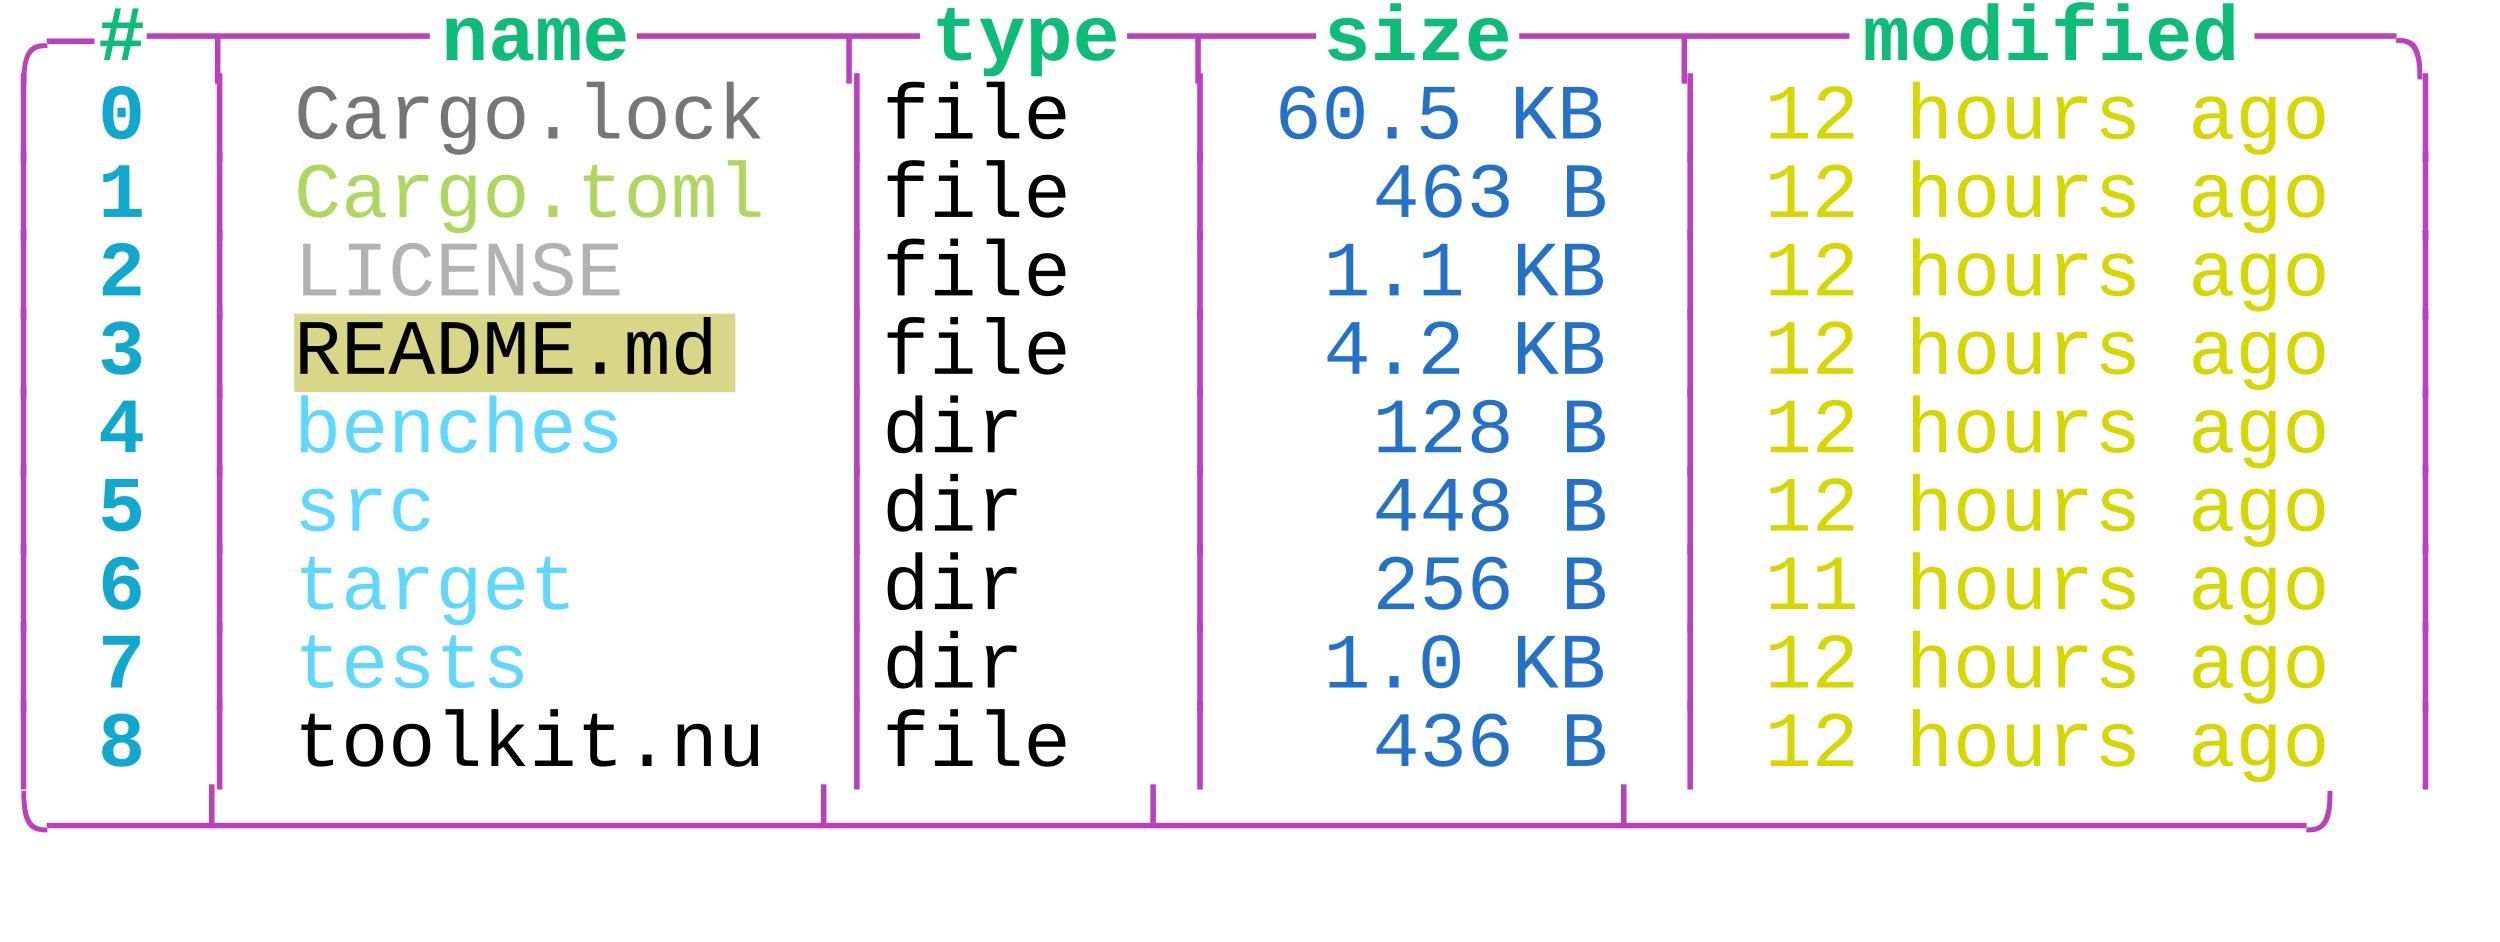
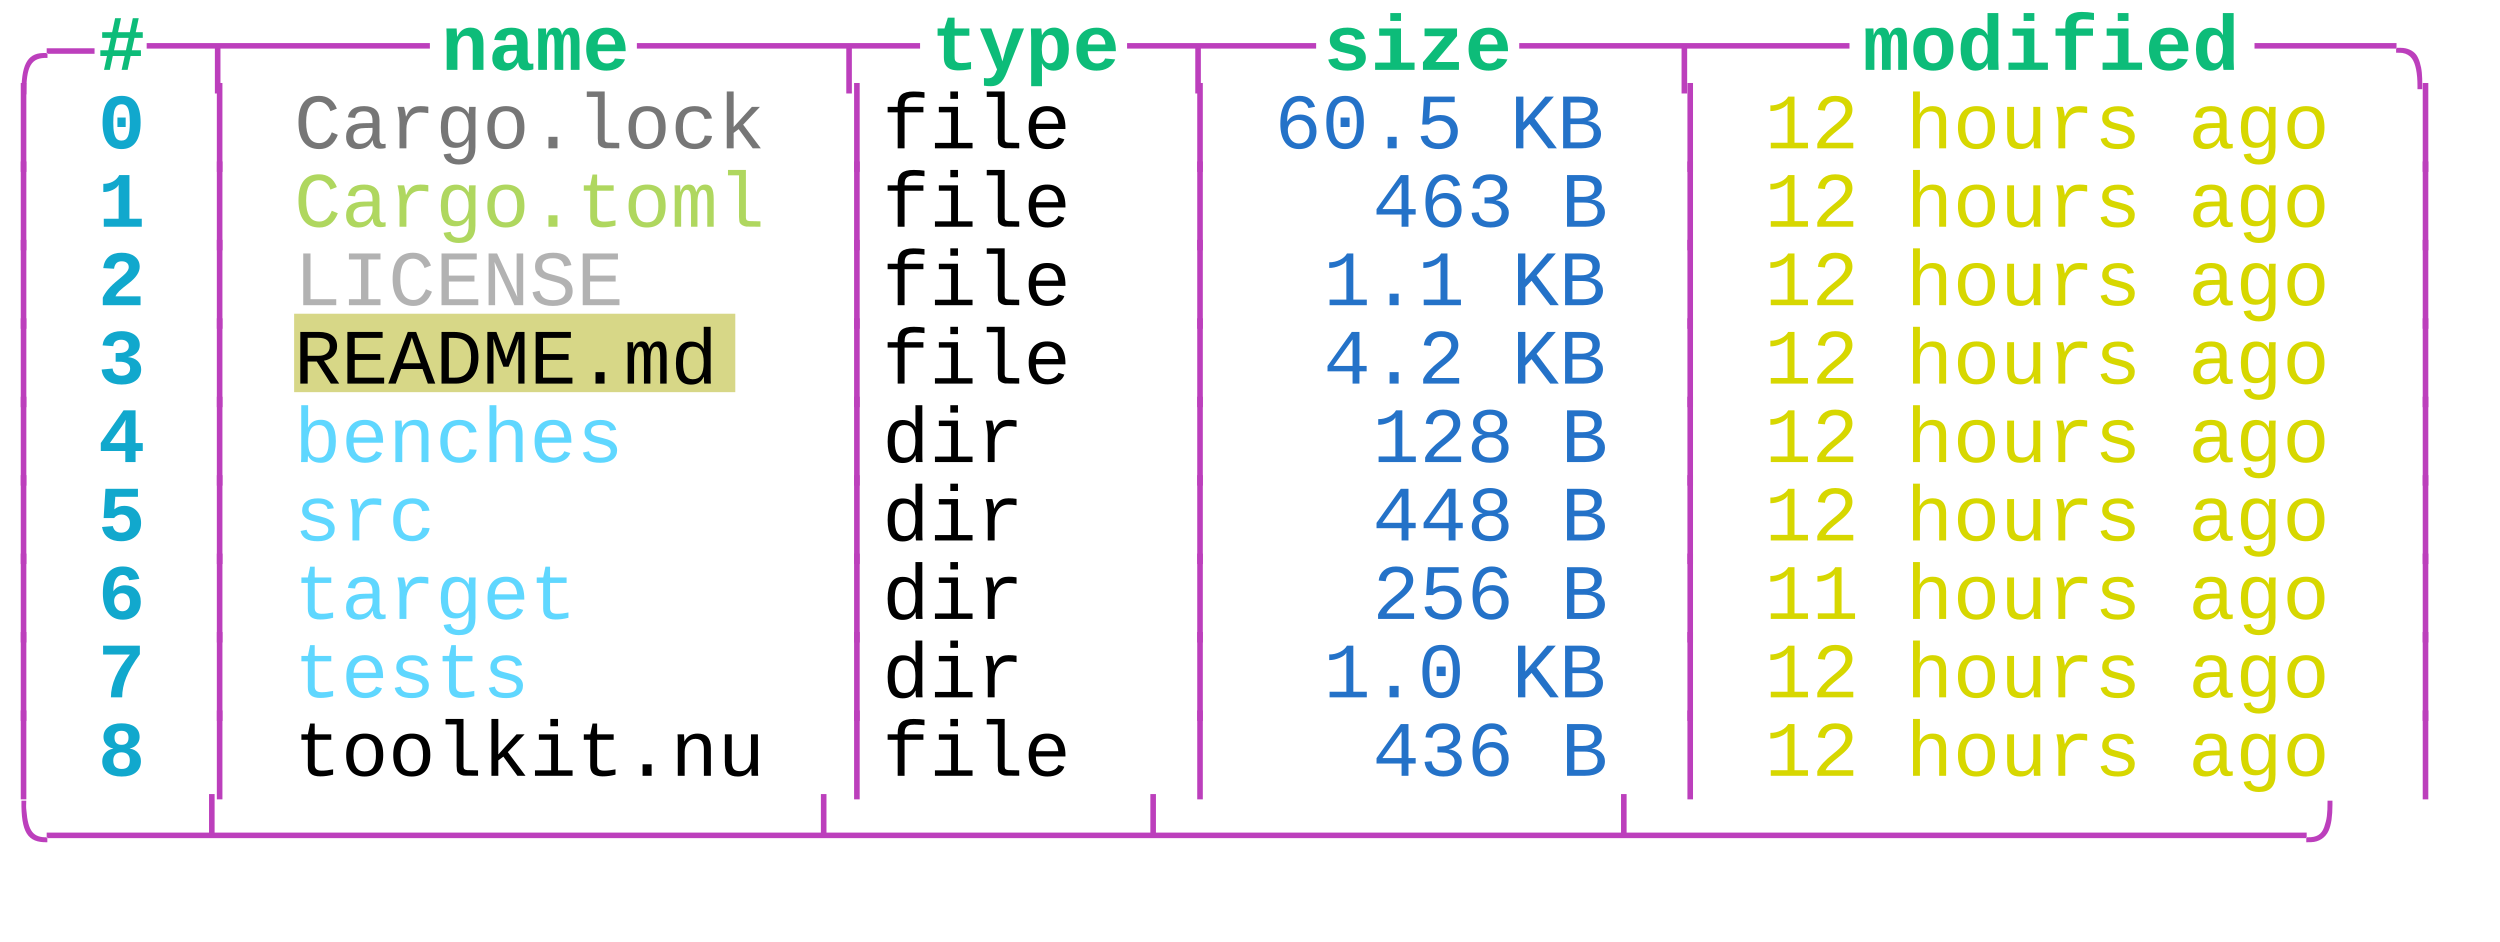
- <svg xmlns="http://www.w3.org/2000/svg" width="1020" height="384">
-   <style>@keyframes blink_keyframes{50%{opacity:0}}tspan{dominant-baseline:central;font-variant-ligatures:none;white-space:pre;font-family:Consolas,Courier New,Monaco;font-size:32px}:root{color-scheme:light dark;background-color:#fff}.green{fill:#0dbc79}.blue{fill:#2472c8}.magenta{fill:#bc3fbc}.cyan{fill:#11a8cd}svg&gt;text{fill:#000}@media (prefers-color-scheme:dark){:root{background-color:#181818}.green{fill:#0dbc79}.blue{fill:#2472c8}.magenta{fill:#bc3fbc}.cyan{fill:#11a8cd}svg&gt;text{fill:#e5e5e5}}.bold{font-weight:700}.underline{text-decoration:underline}.color256_16{fill:#000}.color256_81{fill:#5fd7ff}.color256_149{fill:#afd75f}.color256_184{fill:#d7d700}.color256_243{fill:#767676}.color256_249{fill:#b2b2b2}.bg-color256_186{fill:#d7d787}</style>
-   <text y="16" class="magenta">
-     <tspan textLength="40">╭─</tspan>
-   </text>
-   <text x="40" y="16" class="green bold">
-     <tspan textLength="20">#</tspan>
-   </text>
-   <text x="60" y="16" class="magenta">
-     <tspan textLength="120">─┬────</tspan>
-   </text>
-   <text x="180" y="16" class="green bold">
-     <tspan textLength="80">name</tspan>
-   </text>
-   <text x="260" y="16" class="magenta">
-     <tspan textLength="120">────┬─</tspan>
-   </text>
-   <text x="380" y="16" class="green bold">
-     <tspan textLength="80">type</tspan>
-   </text>
-   <text x="460" y="16" class="magenta">
-     <tspan textLength="80">─┬──</tspan>
-   </text>
-   <text x="540" y="16" class="green bold">
-     <tspan textLength="80">size</tspan>
-   </text>
-   <text x="620" y="16" class="magenta">
-     <tspan textLength="140">───┬───</tspan>
-   </text>
-   <text x="760" y="16" class="green bold">
-     <tspan textLength="160">modified</tspan>
-   </text>
-   <text x="920" y="16" class="magenta">
-     <tspan textLength="80">───╮</tspan>
-   </text>
-   <text y="48" class="magenta">
-     <tspan textLength="20">│</tspan>
-   </text>
-   <text x="20" y="48">
-     <tspan textLength="20"> </tspan>
-   </text>
-   <text x="40" y="48" class="cyan bold">
-     <tspan textLength="20">0</tspan>
-   </text>
-   <text x="60" y="48">
-     <tspan textLength="20"> </tspan>
-   </text>
-   <text x="80" y="48" class="magenta">
-     <tspan textLength="20">│</tspan>
-   </text>
-   <text x="100" y="48">
-     <tspan textLength="20"> </tspan>
-   </text>
-   <text x="120" y="48" class="color256_243 underline" text-decoration="underline">
-     <tspan textLength="200">Cargo.lock</tspan>
-   </text>
-   <text x="320" y="48">
-     <tspan textLength="20"> </tspan>
-   </text>
-   <text x="340" y="48" class="magenta">
-     <tspan textLength="20">│</tspan>
-   </text>
-   <text x="360" y="48">
-     <tspan textLength="120"> file </tspan>
-   </text>
-   <text x="480" y="48" class="magenta">
-     <tspan textLength="20">│</tspan>
-   </text>
-   <text x="500" y="48">
-     <tspan textLength="20"> </tspan>
-   </text>
-   <text x="520" y="48" class="blue">
-     <tspan textLength="140">60.5 KB</tspan>
-   </text>
-   <text x="660" y="48">
-     <tspan textLength="20"> </tspan>
-   </text>
-   <text x="680" y="48" class="magenta">
-     <tspan textLength="20">│</tspan>
-   </text>
-   <text x="700" y="48">
-     <tspan textLength="20"> </tspan>
-   </text>
-   <text x="720" y="48" class="color256_184">
-     <tspan textLength="240">12 hours ago</tspan>
-   </text>
-   <text x="960" y="48">
-     <tspan textLength="20"> </tspan>
-   </text>
-   <text x="980" y="48" class="magenta">
-     <tspan textLength="20">│</tspan>
-   </text>
-   <text y="80" class="magenta">
-     <tspan textLength="20">│</tspan>
-   </text>
-   <text x="20" y="80">
-     <tspan textLength="20"> </tspan>
-   </text>
-   <text x="40" y="80" class="cyan bold">
-     <tspan textLength="20">1</tspan>
-   </text>
-   <text x="60" y="80">
-     <tspan textLength="20"> </tspan>
-   </text>
-   <text x="80" y="80" class="magenta">
-     <tspan textLength="20">│</tspan>
-   </text>
-   <text x="100" y="80">
-     <tspan textLength="20"> </tspan>
-   </text>
-   <text x="120" y="80" class="color256_149 underline" text-decoration="underline">
-     <tspan textLength="200">Cargo.toml</tspan>
-   </text>
-   <text x="320" y="80">
-     <tspan textLength="20"> </tspan>
-   </text>
-   <text x="340" y="80" class="magenta">
-     <tspan textLength="20">│</tspan>
-   </text>
-   <text x="360" y="80">
-     <tspan textLength="120"> file </tspan>
-   </text>
-   <text x="480" y="80" class="magenta">
-     <tspan textLength="20">│</tspan>
-   </text>
-   <text x="500" y="80">
-     <tspan textLength="60">   </tspan>
-   </text>
-   <text x="560" y="80" class="blue">
-     <tspan textLength="100">463 B</tspan>
-   </text>
-   <text x="660" y="80">
-     <tspan textLength="20"> </tspan>
-   </text>
-   <text x="680" y="80" class="magenta">
-     <tspan textLength="20">│</tspan>
-   </text>
-   <text x="700" y="80">
-     <tspan textLength="20"> </tspan>
-   </text>
-   <text x="720" y="80" class="color256_184">
-     <tspan textLength="240">12 hours ago</tspan>
-   </text>
-   <text x="960" y="80">
-     <tspan textLength="20"> </tspan>
-   </text>
-   <text x="980" y="80" class="magenta">
-     <tspan textLength="20">│</tspan>
-   </text>
-   <text y="112" class="magenta">
-     <tspan textLength="20">│</tspan>
-   </text>
-   <text x="20" y="112">
-     <tspan textLength="20"> </tspan>
-   </text>
-   <text x="40" y="112" class="cyan bold">
-     <tspan textLength="20">2</tspan>
-   </text>
-   <text x="60" y="112">
-     <tspan textLength="20"> </tspan>
-   </text>
-   <text x="80" y="112" class="magenta">
-     <tspan textLength="20">│</tspan>
-   </text>
-   <text x="100" y="112">
-     <tspan textLength="20"> </tspan>
-   </text>
-   <text x="120" y="112" class="color256_249 underline" text-decoration="underline">
-     <tspan textLength="140">LICENSE</tspan>
-   </text>
-   <text x="260" y="112">
-     <tspan textLength="80">    </tspan>
-   </text>
-   <text x="340" y="112" class="magenta">
-     <tspan textLength="20">│</tspan>
-   </text>
-   <text x="360" y="112">
-     <tspan textLength="120"> file </tspan>
-   </text>
-   <text x="480" y="112" class="magenta">
-     <tspan textLength="20">│</tspan>
-   </text>
-   <text x="500" y="112">
-     <tspan textLength="40">  </tspan>
-   </text>
-   <text x="540" y="112" class="blue">
-     <tspan textLength="120">1.1 KB</tspan>
-   </text>
-   <text x="660" y="112">
-     <tspan textLength="20"> </tspan>
-   </text>
-   <text x="680" y="112" class="magenta">
-     <tspan textLength="20">│</tspan>
-   </text>
-   <text x="700" y="112">
-     <tspan textLength="20"> </tspan>
-   </text>
-   <text x="720" y="112" class="color256_184">
-     <tspan textLength="240">12 hours ago</tspan>
-   </text>
-   <text x="960" y="112">
-     <tspan textLength="20"> </tspan>
-   </text>
-   <text x="980" y="112" class="magenta">
-     <tspan textLength="20">│</tspan>
-   </text>
-   <text y="144" class="magenta">
-     <tspan textLength="20">│</tspan>
-   </text>
-   <text x="20" y="144">
-     <tspan textLength="20"> </tspan>
-   </text>
-   <text x="40" y="144" class="cyan bold">
-     <tspan textLength="20">3</tspan>
-   </text>
-   <text x="60" y="144">
-     <tspan textLength="20"> </tspan>
-   </text>
-   <text x="80" y="144" class="magenta">
-     <tspan textLength="20">│</tspan>
-   </text>
-   <text x="100" y="144">
-     <tspan textLength="20"> </tspan>
-   </text>
-   <path d="M120 128h180v32H120z" class="bg-color256_186" />
-   <text x="120" y="144" class="color256_16 underline" text-decoration="underline">
-     <tspan textLength="180">README.md</tspan>
-   </text>
-   <text x="300" y="144">
-     <tspan textLength="40">  </tspan>
-   </text>
-   <text x="340" y="144" class="magenta">
-     <tspan textLength="20">│</tspan>
-   </text>
-   <text x="360" y="144">
-     <tspan textLength="120"> file </tspan>
-   </text>
-   <text x="480" y="144" class="magenta">
-     <tspan textLength="20">│</tspan>
-   </text>
-   <text x="500" y="144">
-     <tspan textLength="40">  </tspan>
-   </text>
-   <text x="540" y="144" class="blue">
-     <tspan textLength="120">4.2 KB</tspan>
-   </text>
-   <text x="660" y="144">
-     <tspan textLength="20"> </tspan>
-   </text>
-   <text x="680" y="144" class="magenta">
-     <tspan textLength="20">│</tspan>
-   </text>
-   <text x="700" y="144">
-     <tspan textLength="20"> </tspan>
-   </text>
-   <text x="720" y="144" class="color256_184">
-     <tspan textLength="240">12 hours ago</tspan>
-   </text>
-   <text x="960" y="144">
-     <tspan textLength="20"> </tspan>
-   </text>
-   <text x="980" y="144" class="magenta">
-     <tspan textLength="20">│</tspan>
-   </text>
-   <text y="176" class="magenta">
-     <tspan textLength="20">│</tspan>
-   </text>
-   <text x="20" y="176">
-     <tspan textLength="20"> </tspan>
-   </text>
-   <text x="40" y="176" class="cyan bold">
-     <tspan textLength="20">4</tspan>
-   </text>
-   <text x="60" y="176">
-     <tspan textLength="20"> </tspan>
-   </text>
-   <text x="80" y="176" class="magenta">
-     <tspan textLength="20">│</tspan>
-   </text>
-   <text x="100" y="176">
-     <tspan textLength="20"> </tspan>
-   </text>
-   <text x="120" y="176" class="color256_81 underline" text-decoration="underline">
-     <tspan textLength="140">benches</tspan>
-   </text>
-   <text x="260" y="176">
-     <tspan textLength="80">    </tspan>
-   </text>
-   <text x="340" y="176" class="magenta">
-     <tspan textLength="20">│</tspan>
-   </text>
-   <text x="360" y="176">
-     <tspan textLength="120"> dir  </tspan>
-   </text>
-   <text x="480" y="176" class="magenta">
-     <tspan textLength="20">│</tspan>
-   </text>
-   <text x="500" y="176">
-     <tspan textLength="60">   </tspan>
-   </text>
-   <text x="560" y="176" class="blue">
-     <tspan textLength="100">128 B</tspan>
-   </text>
-   <text x="660" y="176">
-     <tspan textLength="20"> </tspan>
-   </text>
-   <text x="680" y="176" class="magenta">
-     <tspan textLength="20">│</tspan>
-   </text>
-   <text x="700" y="176">
-     <tspan textLength="20"> </tspan>
-   </text>
-   <text x="720" y="176" class="color256_184">
-     <tspan textLength="240">12 hours ago</tspan>
-   </text>
-   <text x="960" y="176">
-     <tspan textLength="20"> </tspan>
-   </text>
-   <text x="980" y="176" class="magenta">
-     <tspan textLength="20">│</tspan>
-   </text>
-   <text y="208" class="magenta">
-     <tspan textLength="20">│</tspan>
-   </text>
-   <text x="20" y="208">
-     <tspan textLength="20"> </tspan>
-   </text>
-   <text x="40" y="208" class="cyan bold">
-     <tspan textLength="20">5</tspan>
-   </text>
-   <text x="60" y="208">
-     <tspan textLength="20"> </tspan>
-   </text>
-   <text x="80" y="208" class="magenta">
-     <tspan textLength="20">│</tspan>
-   </text>
-   <text x="100" y="208">
-     <tspan textLength="20"> </tspan>
-   </text>
-   <text x="120" y="208" class="color256_81 underline" text-decoration="underline">
-     <tspan textLength="60">src</tspan>
-   </text>
-   <text x="180" y="208">
-     <tspan textLength="160">        </tspan>
-   </text>
-   <text x="340" y="208" class="magenta">
-     <tspan textLength="20">│</tspan>
-   </text>
-   <text x="360" y="208">
-     <tspan textLength="120"> dir  </tspan>
-   </text>
-   <text x="480" y="208" class="magenta">
-     <tspan textLength="20">│</tspan>
-   </text>
-   <text x="500" y="208">
-     <tspan textLength="60">   </tspan>
-   </text>
-   <text x="560" y="208" class="blue">
-     <tspan textLength="100">448 B</tspan>
-   </text>
-   <text x="660" y="208">
-     <tspan textLength="20"> </tspan>
-   </text>
-   <text x="680" y="208" class="magenta">
-     <tspan textLength="20">│</tspan>
-   </text>
-   <text x="700" y="208">
-     <tspan textLength="20"> </tspan>
-   </text>
-   <text x="720" y="208" class="color256_184">
-     <tspan textLength="240">12 hours ago</tspan>
-   </text>
-   <text x="960" y="208">
-     <tspan textLength="20"> </tspan>
-   </text>
-   <text x="980" y="208" class="magenta">
-     <tspan textLength="20">│</tspan>
-   </text>
-   <text y="240" class="magenta">
-     <tspan textLength="20">│</tspan>
-   </text>
-   <text x="20" y="240">
-     <tspan textLength="20"> </tspan>
-   </text>
-   <text x="40" y="240" class="cyan bold">
-     <tspan textLength="20">6</tspan>
-   </text>
-   <text x="60" y="240">
-     <tspan textLength="20"> </tspan>
-   </text>
-   <text x="80" y="240" class="magenta">
-     <tspan textLength="20">│</tspan>
-   </text>
-   <text x="100" y="240">
-     <tspan textLength="20"> </tspan>
-   </text>
-   <text x="120" y="240" class="color256_81 underline" text-decoration="underline">
-     <tspan textLength="120">target</tspan>
-   </text>
-   <text x="240" y="240">
-     <tspan textLength="100">     </tspan>
-   </text>
-   <text x="340" y="240" class="magenta">
-     <tspan textLength="20">│</tspan>
-   </text>
-   <text x="360" y="240">
-     <tspan textLength="120"> dir  </tspan>
-   </text>
-   <text x="480" y="240" class="magenta">
-     <tspan textLength="20">│</tspan>
-   </text>
-   <text x="500" y="240">
-     <tspan textLength="60">   </tspan>
-   </text>
-   <text x="560" y="240" class="blue">
-     <tspan textLength="100">256 B</tspan>
-   </text>
-   <text x="660" y="240">
-     <tspan textLength="20"> </tspan>
-   </text>
-   <text x="680" y="240" class="magenta">
-     <tspan textLength="20">│</tspan>
-   </text>
-   <text x="700" y="240">
-     <tspan textLength="20"> </tspan>
-   </text>
-   <text x="720" y="240" class="color256_184">
-     <tspan textLength="240">11 hours ago</tspan>
-   </text>
-   <text x="960" y="240">
-     <tspan textLength="20"> </tspan>
-   </text>
-   <text x="980" y="240" class="magenta">
-     <tspan textLength="20">│</tspan>
-   </text>
-   <text y="272" class="magenta">
-     <tspan textLength="20">│</tspan>
-   </text>
-   <text x="20" y="272">
-     <tspan textLength="20"> </tspan>
-   </text>
-   <text x="40" y="272" class="cyan bold">
-     <tspan textLength="20">7</tspan>
-   </text>
-   <text x="60" y="272">
-     <tspan textLength="20"> </tspan>
-   </text>
-   <text x="80" y="272" class="magenta">
-     <tspan textLength="20">│</tspan>
-   </text>
-   <text x="100" y="272">
-     <tspan textLength="20"> </tspan>
-   </text>
-   <text x="120" y="272" class="color256_81 underline" text-decoration="underline">
-     <tspan textLength="100">tests</tspan>
-   </text>
-   <text x="220" y="272">
-     <tspan textLength="120">      </tspan>
-   </text>
-   <text x="340" y="272" class="magenta">
-     <tspan textLength="20">│</tspan>
-   </text>
-   <text x="360" y="272">
-     <tspan textLength="120"> dir  </tspan>
-   </text>
-   <text x="480" y="272" class="magenta">
-     <tspan textLength="20">│</tspan>
-   </text>
-   <text x="500" y="272">
-     <tspan textLength="40">  </tspan>
-   </text>
-   <text x="540" y="272" class="blue">
-     <tspan textLength="120">1.0 KB</tspan>
-   </text>
-   <text x="660" y="272">
-     <tspan textLength="20"> </tspan>
-   </text>
-   <text x="680" y="272" class="magenta">
-     <tspan textLength="20">│</tspan>
-   </text>
-   <text x="700" y="272">
-     <tspan textLength="20"> </tspan>
-   </text>
-   <text x="720" y="272" class="color256_184">
-     <tspan textLength="240">12 hours ago</tspan>
-   </text>
-   <text x="960" y="272">
-     <tspan textLength="20"> </tspan>
-   </text>
-   <text x="980" y="272" class="magenta">
-     <tspan textLength="20">│</tspan>
-   </text>
-   <text y="304" class="magenta">
-     <tspan textLength="20">│</tspan>
-   </text>
-   <text x="20" y="304">
-     <tspan textLength="20"> </tspan>
-   </text>
-   <text x="40" y="304" class="cyan bold">
-     <tspan textLength="20">8</tspan>
-   </text>
-   <text x="60" y="304">
-     <tspan textLength="20"> </tspan>
-   </text>
-   <text x="80" y="304" class="magenta">
-     <tspan textLength="20">│</tspan>
-   </text>
-   <text x="100" y="304">
-     <tspan textLength="20"> </tspan>
-   </text>
-   <text x="120" y="304" class="underline" text-decoration="underline">
-     <tspan textLength="200">toolkit.nu</tspan>
-   </text>
-   <text x="320" y="304">
-     <tspan textLength="20"> </tspan>
-   </text>
-   <text x="340" y="304" class="magenta">
-     <tspan textLength="20">│</tspan>
-   </text>
-   <text x="360" y="304">
-     <tspan textLength="120"> file </tspan>
-   </text>
-   <text x="480" y="304" class="magenta">
-     <tspan textLength="20">│</tspan>
-   </text>
-   <text x="500" y="304">
-     <tspan textLength="60">   </tspan>
-   </text>
-   <text x="560" y="304" class="blue">
-     <tspan textLength="100">436 B</tspan>
-   </text>
-   <text x="660" y="304">
-     <tspan textLength="20"> </tspan>
-   </text>
-   <text x="680" y="304" class="magenta">
-     <tspan textLength="20">│</tspan>
-   </text>
-   <text x="700" y="304">
-     <tspan textLength="20"> </tspan>
-   </text>
-   <text x="720" y="304" class="color256_184">
-     <tspan textLength="240">12 hours ago</tspan>
-   </text>
-   <text x="960" y="304">
-     <tspan textLength="20"> </tspan>
-   </text>
-   <text x="980" y="304" class="magenta">
-     <tspan textLength="20">│</tspan>
-   </text>
-   <text y="336" class="magenta">
-     <tspan textLength="1000">╰───┴────────────┴──────┴─────────┴──────────────╯</tspan>
+ <svg xmlns="http://www.w3.org/2000/svg" width="510" height="192">
+   <style>.t{dominant-baseline:central;font-variant-ligatures:none;white-space:pre;font-family:Consolas,Courier New,Monaco;font-size:16px}.b{font-weight:700}:root{color-scheme:light dark;background:#fff}.c5{fill:#bc3fbc}.cF3{fill:#767676}.c2{fill:#0dbc79}.c95{fill:#afd75f}.c6{fill:#11a8cd}.cB8{fill:#d7d700}.cF9{fill:#b2b2b2}.c10,svg&gt;text{fill:#000}.c51{fill:#5fd7ff}.c4{fill:#2472c8}.bBA{fill:#d7d787}@media (prefers-color-scheme:dark){:root{background:#181818}.c5{fill:#bc3fbc}.cF3{fill:#767676}.c2{fill:#0dbc79}.c95{fill:#afd75f}.c6{fill:#11a8cd}.cB8{fill:#d7d700}.cF9{fill:#b2b2b2}.c10{fill:#000}.c51{fill:#5fd7ff}.c4{fill:#2472c8}.bBA{fill:#d7d787}svg&gt;text{fill:#e5e5e5}}</style>
+   <text y="10" class="t c5">
+     <tspan textLength="20">╭─</tspan>
+   </text>
+   <text x="20" y="10" class="t c2 b">
+     <tspan textLength="10">#</tspan>
+   </text>
+   <text x="30" y="10" class="t c5">
+     <tspan textLength="60">─┬────</tspan>
+   </text>
+   <text x="90" y="10" class="t c2 b">
+     <tspan textLength="40">name</tspan>
+   </text>
+   <text x="130" y="10" class="t c5">
+     <tspan textLength="60">────┬─</tspan>
+   </text>
+   <text x="190" y="10" class="t c2 b">
+     <tspan textLength="40">type</tspan>
+   </text>
+   <text x="230" y="10" class="t c5">
+     <tspan textLength="40">─┬──</tspan>
+   </text>
+   <text x="270" y="10" class="t c2 b">
+     <tspan textLength="40">size</tspan>
+   </text>
+   <text x="310" y="10" class="t c5">
+     <tspan textLength="70">───┬───</tspan>
+   </text>
+   <text x="380" y="10" class="t c2 b">
+     <tspan textLength="80">modified</tspan>
+   </text>
+   <text x="460" y="10" class="t c5">
+     <tspan textLength="40">───╮</tspan>
+   </text>
+   <text y="26" class="t c5">
+     <tspan textLength="10">│</tspan>
+   </text>
+   <text x="10" y="26" class="t">
+     <tspan textLength="10"> </tspan>
+   </text>
+   <text x="20" y="26" class="t c6 b">
+     <tspan textLength="10">0</tspan>
+   </text>
+   <text x="30" y="26" class="t">
+     <tspan textLength="10"> </tspan>
+   </text>
+   <text x="40" y="26" class="t c5">
+     <tspan textLength="10">│</tspan>
+   </text>
+   <text x="50" y="26" class="t">
+     <tspan textLength="10"> </tspan>
+   </text>
+   <text x="60" y="26" class="t cF3" text-decoration="underline">
+     <tspan textLength="100">Cargo.lock</tspan>
+   </text>
+   <text x="160" y="26" class="t">
+     <tspan textLength="10"> </tspan>
+   </text>
+   <text x="170" y="26" class="t c5">
+     <tspan textLength="10">│</tspan>
+   </text>
+   <text x="180" y="26" class="t">
+     <tspan textLength="60"> file </tspan>
+   </text>
+   <text x="240" y="26" class="t c5">
+     <tspan textLength="10">│</tspan>
+   </text>
+   <text x="250" y="26" class="t">
+     <tspan textLength="10"> </tspan>
+   </text>
+   <text x="260" y="26" class="t c4">
+     <tspan textLength="70">60.5 KB</tspan>
+   </text>
+   <text x="330" y="26" class="t">
+     <tspan textLength="10"> </tspan>
+   </text>
+   <text x="340" y="26" class="t c5">
+     <tspan textLength="10">│</tspan>
+   </text>
+   <text x="350" y="26" class="t">
+     <tspan textLength="10"> </tspan>
+   </text>
+   <text x="360" y="26" class="t cB8">
+     <tspan textLength="120">12 hours ago</tspan>
+   </text>
+   <text x="480" y="26" class="t">
+     <tspan textLength="10"> </tspan>
+   </text>
+   <text x="490" y="26" class="t c5">
+     <tspan textLength="10">│</tspan>
+   </text>
+   <text y="42" class="t c5">
+     <tspan textLength="10">│</tspan>
+   </text>
+   <text x="10" y="42" class="t">
+     <tspan textLength="10"> </tspan>
+   </text>
+   <text x="20" y="42" class="t c6 b">
+     <tspan textLength="10">1</tspan>
+   </text>
+   <text x="30" y="42" class="t">
+     <tspan textLength="10"> </tspan>
+   </text>
+   <text x="40" y="42" class="t c5">
+     <tspan textLength="10">│</tspan>
+   </text>
+   <text x="50" y="42" class="t">
+     <tspan textLength="10"> </tspan>
+   </text>
+   <text x="60" y="42" class="t c95" text-decoration="underline">
+     <tspan textLength="100">Cargo.toml</tspan>
+   </text>
+   <text x="160" y="42" class="t">
+     <tspan textLength="10"> </tspan>
+   </text>
+   <text x="170" y="42" class="t c5">
+     <tspan textLength="10">│</tspan>
+   </text>
+   <text x="180" y="42" class="t">
+     <tspan textLength="60"> file </tspan>
+   </text>
+   <text x="240" y="42" class="t c5">
+     <tspan textLength="10">│</tspan>
+   </text>
+   <text x="250" y="42" class="t">
+     <tspan textLength="30">   </tspan>
+   </text>
+   <text x="280" y="42" class="t c4">
+     <tspan textLength="50">463 B</tspan>
+   </text>
+   <text x="330" y="42" class="t">
+     <tspan textLength="10"> </tspan>
+   </text>
+   <text x="340" y="42" class="t c5">
+     <tspan textLength="10">│</tspan>
+   </text>
+   <text x="350" y="42" class="t">
+     <tspan textLength="10"> </tspan>
+   </text>
+   <text x="360" y="42" class="t cB8">
+     <tspan textLength="120">12 hours ago</tspan>
+   </text>
+   <text x="480" y="42" class="t">
+     <tspan textLength="10"> </tspan>
+   </text>
+   <text x="490" y="42" class="t c5">
+     <tspan textLength="10">│</tspan>
+   </text>
+   <text y="58" class="t c5">
+     <tspan textLength="10">│</tspan>
+   </text>
+   <text x="10" y="58" class="t">
+     <tspan textLength="10"> </tspan>
+   </text>
+   <text x="20" y="58" class="t c6 b">
+     <tspan textLength="10">2</tspan>
+   </text>
+   <text x="30" y="58" class="t">
+     <tspan textLength="10"> </tspan>
+   </text>
+   <text x="40" y="58" class="t c5">
+     <tspan textLength="10">│</tspan>
+   </text>
+   <text x="50" y="58" class="t">
+     <tspan textLength="10"> </tspan>
+   </text>
+   <text x="60" y="58" class="t cF9" text-decoration="underline">
+     <tspan textLength="70">LICENSE</tspan>
+   </text>
+   <text x="130" y="58" class="t">
+     <tspan textLength="40">    </tspan>
+   </text>
+   <text x="170" y="58" class="t c5">
+     <tspan textLength="10">│</tspan>
+   </text>
+   <text x="180" y="58" class="t">
+     <tspan textLength="60"> file </tspan>
+   </text>
+   <text x="240" y="58" class="t c5">
+     <tspan textLength="10">│</tspan>
+   </text>
+   <text x="250" y="58" class="t">
+     <tspan textLength="20">  </tspan>
+   </text>
+   <text x="270" y="58" class="t c4">
+     <tspan textLength="60">1.1 KB</tspan>
+   </text>
+   <text x="330" y="58" class="t">
+     <tspan textLength="10"> </tspan>
+   </text>
+   <text x="340" y="58" class="t c5">
+     <tspan textLength="10">│</tspan>
+   </text>
+   <text x="350" y="58" class="t">
+     <tspan textLength="10"> </tspan>
+   </text>
+   <text x="360" y="58" class="t cB8">
+     <tspan textLength="120">12 hours ago</tspan>
+   </text>
+   <text x="480" y="58" class="t">
+     <tspan textLength="10"> </tspan>
+   </text>
+   <text x="490" y="58" class="t c5">
+     <tspan textLength="10">│</tspan>
+   </text>
+   <text y="74" class="t c5">
+     <tspan textLength="10">│</tspan>
+   </text>
+   <text x="10" y="74" class="t">
+     <tspan textLength="10"> </tspan>
+   </text>
+   <text x="20" y="74" class="t c6 b">
+     <tspan textLength="10">3</tspan>
+   </text>
+   <text x="30" y="74" class="t">
+     <tspan textLength="10"> </tspan>
+   </text>
+   <text x="40" y="74" class="t c5">
+     <tspan textLength="10">│</tspan>
+   </text>
+   <text x="50" y="74" class="t">
+     <tspan textLength="10"> </tspan>
+   </text>
+   <path d="M60 64h90v16H60z" class="bBA" />
+   <text x="60" y="74" class="t c10" text-decoration="underline">
+     <tspan textLength="90">README.md</tspan>
+   </text>
+   <text x="150" y="74" class="t">
+     <tspan textLength="20">  </tspan>
+   </text>
+   <text x="170" y="74" class="t c5">
+     <tspan textLength="10">│</tspan>
+   </text>
+   <text x="180" y="74" class="t">
+     <tspan textLength="60"> file </tspan>
+   </text>
+   <text x="240" y="74" class="t c5">
+     <tspan textLength="10">│</tspan>
+   </text>
+   <text x="250" y="74" class="t">
+     <tspan textLength="20">  </tspan>
+   </text>
+   <text x="270" y="74" class="t c4">
+     <tspan textLength="60">4.2 KB</tspan>
+   </text>
+   <text x="330" y="74" class="t">
+     <tspan textLength="10"> </tspan>
+   </text>
+   <text x="340" y="74" class="t c5">
+     <tspan textLength="10">│</tspan>
+   </text>
+   <text x="350" y="74" class="t">
+     <tspan textLength="10"> </tspan>
+   </text>
+   <text x="360" y="74" class="t cB8">
+     <tspan textLength="120">12 hours ago</tspan>
+   </text>
+   <text x="480" y="74" class="t">
+     <tspan textLength="10"> </tspan>
+   </text>
+   <text x="490" y="74" class="t c5">
+     <tspan textLength="10">│</tspan>
+   </text>
+   <text y="90" class="t c5">
+     <tspan textLength="10">│</tspan>
+   </text>
+   <text x="10" y="90" class="t">
+     <tspan textLength="10"> </tspan>
+   </text>
+   <text x="20" y="90" class="t c6 b">
+     <tspan textLength="10">4</tspan>
+   </text>
+   <text x="30" y="90" class="t">
+     <tspan textLength="10"> </tspan>
+   </text>
+   <text x="40" y="90" class="t c5">
+     <tspan textLength="10">│</tspan>
+   </text>
+   <text x="50" y="90" class="t">
+     <tspan textLength="10"> </tspan>
+   </text>
+   <text x="60" y="90" class="t c51" text-decoration="underline">
+     <tspan textLength="70">benches</tspan>
+   </text>
+   <text x="130" y="90" class="t">
+     <tspan textLength="40">    </tspan>
+   </text>
+   <text x="170" y="90" class="t c5">
+     <tspan textLength="10">│</tspan>
+   </text>
+   <text x="180" y="90" class="t">
+     <tspan textLength="60"> dir  </tspan>
+   </text>
+   <text x="240" y="90" class="t c5">
+     <tspan textLength="10">│</tspan>
+   </text>
+   <text x="250" y="90" class="t">
+     <tspan textLength="30">   </tspan>
+   </text>
+   <text x="280" y="90" class="t c4">
+     <tspan textLength="50">128 B</tspan>
+   </text>
+   <text x="330" y="90" class="t">
+     <tspan textLength="10"> </tspan>
+   </text>
+   <text x="340" y="90" class="t c5">
+     <tspan textLength="10">│</tspan>
+   </text>
+   <text x="350" y="90" class="t">
+     <tspan textLength="10"> </tspan>
+   </text>
+   <text x="360" y="90" class="t cB8">
+     <tspan textLength="120">12 hours ago</tspan>
+   </text>
+   <text x="480" y="90" class="t">
+     <tspan textLength="10"> </tspan>
+   </text>
+   <text x="490" y="90" class="t c5">
+     <tspan textLength="10">│</tspan>
+   </text>
+   <text y="106" class="t c5">
+     <tspan textLength="10">│</tspan>
+   </text>
+   <text x="10" y="106" class="t">
+     <tspan textLength="10"> </tspan>
+   </text>
+   <text x="20" y="106" class="t c6 b">
+     <tspan textLength="10">5</tspan>
+   </text>
+   <text x="30" y="106" class="t">
+     <tspan textLength="10"> </tspan>
+   </text>
+   <text x="40" y="106" class="t c5">
+     <tspan textLength="10">│</tspan>
+   </text>
+   <text x="50" y="106" class="t">
+     <tspan textLength="10"> </tspan>
+   </text>
+   <text x="60" y="106" class="t c51" text-decoration="underline">
+     <tspan textLength="30">src</tspan>
+   </text>
+   <text x="90" y="106" class="t">
+     <tspan textLength="80">        </tspan>
+   </text>
+   <text x="170" y="106" class="t c5">
+     <tspan textLength="10">│</tspan>
+   </text>
+   <text x="180" y="106" class="t">
+     <tspan textLength="60"> dir  </tspan>
+   </text>
+   <text x="240" y="106" class="t c5">
+     <tspan textLength="10">│</tspan>
+   </text>
+   <text x="250" y="106" class="t">
+     <tspan textLength="30">   </tspan>
+   </text>
+   <text x="280" y="106" class="t c4">
+     <tspan textLength="50">448 B</tspan>
+   </text>
+   <text x="330" y="106" class="t">
+     <tspan textLength="10"> </tspan>
+   </text>
+   <text x="340" y="106" class="t c5">
+     <tspan textLength="10">│</tspan>
+   </text>
+   <text x="350" y="106" class="t">
+     <tspan textLength="10"> </tspan>
+   </text>
+   <text x="360" y="106" class="t cB8">
+     <tspan textLength="120">12 hours ago</tspan>
+   </text>
+   <text x="480" y="106" class="t">
+     <tspan textLength="10"> </tspan>
+   </text>
+   <text x="490" y="106" class="t c5">
+     <tspan textLength="10">│</tspan>
+   </text>
+   <text y="122" class="t c5">
+     <tspan textLength="10">│</tspan>
+   </text>
+   <text x="10" y="122" class="t">
+     <tspan textLength="10"> </tspan>
+   </text>
+   <text x="20" y="122" class="t c6 b">
+     <tspan textLength="10">6</tspan>
+   </text>
+   <text x="30" y="122" class="t">
+     <tspan textLength="10"> </tspan>
+   </text>
+   <text x="40" y="122" class="t c5">
+     <tspan textLength="10">│</tspan>
+   </text>
+   <text x="50" y="122" class="t">
+     <tspan textLength="10"> </tspan>
+   </text>
+   <text x="60" y="122" class="t c51" text-decoration="underline">
+     <tspan textLength="60">target</tspan>
+   </text>
+   <text x="120" y="122" class="t">
+     <tspan textLength="50">     </tspan>
+   </text>
+   <text x="170" y="122" class="t c5">
+     <tspan textLength="10">│</tspan>
+   </text>
+   <text x="180" y="122" class="t">
+     <tspan textLength="60"> dir  </tspan>
+   </text>
+   <text x="240" y="122" class="t c5">
+     <tspan textLength="10">│</tspan>
+   </text>
+   <text x="250" y="122" class="t">
+     <tspan textLength="30">   </tspan>
+   </text>
+   <text x="280" y="122" class="t c4">
+     <tspan textLength="50">256 B</tspan>
+   </text>
+   <text x="330" y="122" class="t">
+     <tspan textLength="10"> </tspan>
+   </text>
+   <text x="340" y="122" class="t c5">
+     <tspan textLength="10">│</tspan>
+   </text>
+   <text x="350" y="122" class="t">
+     <tspan textLength="10"> </tspan>
+   </text>
+   <text x="360" y="122" class="t cB8">
+     <tspan textLength="120">11 hours ago</tspan>
+   </text>
+   <text x="480" y="122" class="t">
+     <tspan textLength="10"> </tspan>
+   </text>
+   <text x="490" y="122" class="t c5">
+     <tspan textLength="10">│</tspan>
+   </text>
+   <text y="138" class="t c5">
+     <tspan textLength="10">│</tspan>
+   </text>
+   <text x="10" y="138" class="t">
+     <tspan textLength="10"> </tspan>
+   </text>
+   <text x="20" y="138" class="t c6 b">
+     <tspan textLength="10">7</tspan>
+   </text>
+   <text x="30" y="138" class="t">
+     <tspan textLength="10"> </tspan>
+   </text>
+   <text x="40" y="138" class="t c5">
+     <tspan textLength="10">│</tspan>
+   </text>
+   <text x="50" y="138" class="t">
+     <tspan textLength="10"> </tspan>
+   </text>
+   <text x="60" y="138" class="t c51" text-decoration="underline">
+     <tspan textLength="50">tests</tspan>
+   </text>
+   <text x="110" y="138" class="t">
+     <tspan textLength="60">      </tspan>
+   </text>
+   <text x="170" y="138" class="t c5">
+     <tspan textLength="10">│</tspan>
+   </text>
+   <text x="180" y="138" class="t">
+     <tspan textLength="60"> dir  </tspan>
+   </text>
+   <text x="240" y="138" class="t c5">
+     <tspan textLength="10">│</tspan>
+   </text>
+   <text x="250" y="138" class="t">
+     <tspan textLength="20">  </tspan>
+   </text>
+   <text x="270" y="138" class="t c4">
+     <tspan textLength="60">1.0 KB</tspan>
+   </text>
+   <text x="330" y="138" class="t">
+     <tspan textLength="10"> </tspan>
+   </text>
+   <text x="340" y="138" class="t c5">
+     <tspan textLength="10">│</tspan>
+   </text>
+   <text x="350" y="138" class="t">
+     <tspan textLength="10"> </tspan>
+   </text>
+   <text x="360" y="138" class="t cB8">
+     <tspan textLength="120">12 hours ago</tspan>
+   </text>
+   <text x="480" y="138" class="t">
+     <tspan textLength="10"> </tspan>
+   </text>
+   <text x="490" y="138" class="t c5">
+     <tspan textLength="10">│</tspan>
+   </text>
+   <text y="154" class="t c5">
+     <tspan textLength="10">│</tspan>
+   </text>
+   <text x="10" y="154" class="t">
+     <tspan textLength="10"> </tspan>
+   </text>
+   <text x="20" y="154" class="t c6 b">
+     <tspan textLength="10">8</tspan>
+   </text>
+   <text x="30" y="154" class="t">
+     <tspan textLength="10"> </tspan>
+   </text>
+   <text x="40" y="154" class="t c5">
+     <tspan textLength="10">│</tspan>
+   </text>
+   <text x="50" y="154" class="t">
+     <tspan textLength="10"> </tspan>
+   </text>
+   <text x="60" y="154" class="t" text-decoration="underline">
+     <tspan textLength="100">toolkit.nu</tspan>
+   </text>
+   <text x="160" y="154" class="t">
+     <tspan textLength="10"> </tspan>
+   </text>
+   <text x="170" y="154" class="t c5">
+     <tspan textLength="10">│</tspan>
+   </text>
+   <text x="180" y="154" class="t">
+     <tspan textLength="60"> file </tspan>
+   </text>
+   <text x="240" y="154" class="t c5">
+     <tspan textLength="10">│</tspan>
+   </text>
+   <text x="250" y="154" class="t">
+     <tspan textLength="30">   </tspan>
+   </text>
+   <text x="280" y="154" class="t c4">
+     <tspan textLength="50">436 B</tspan>
+   </text>
+   <text x="330" y="154" class="t">
+     <tspan textLength="10"> </tspan>
+   </text>
+   <text x="340" y="154" class="t c5">
+     <tspan textLength="10">│</tspan>
+   </text>
+   <text x="350" y="154" class="t">
+     <tspan textLength="10"> </tspan>
+   </text>
+   <text x="360" y="154" class="t cB8">
+     <tspan textLength="120">12 hours ago</tspan>
+   </text>
+   <text x="480" y="154" class="t">
+     <tspan textLength="10"> </tspan>
+   </text>
+   <text x="490" y="154" class="t c5">
+     <tspan textLength="10">│</tspan>
+   </text>
+   <text y="170" class="t c5">
+     <tspan textLength="500">╰───┴────────────┴──────┴─────────┴──────────────╯</tspan>
  </text>
</svg>
